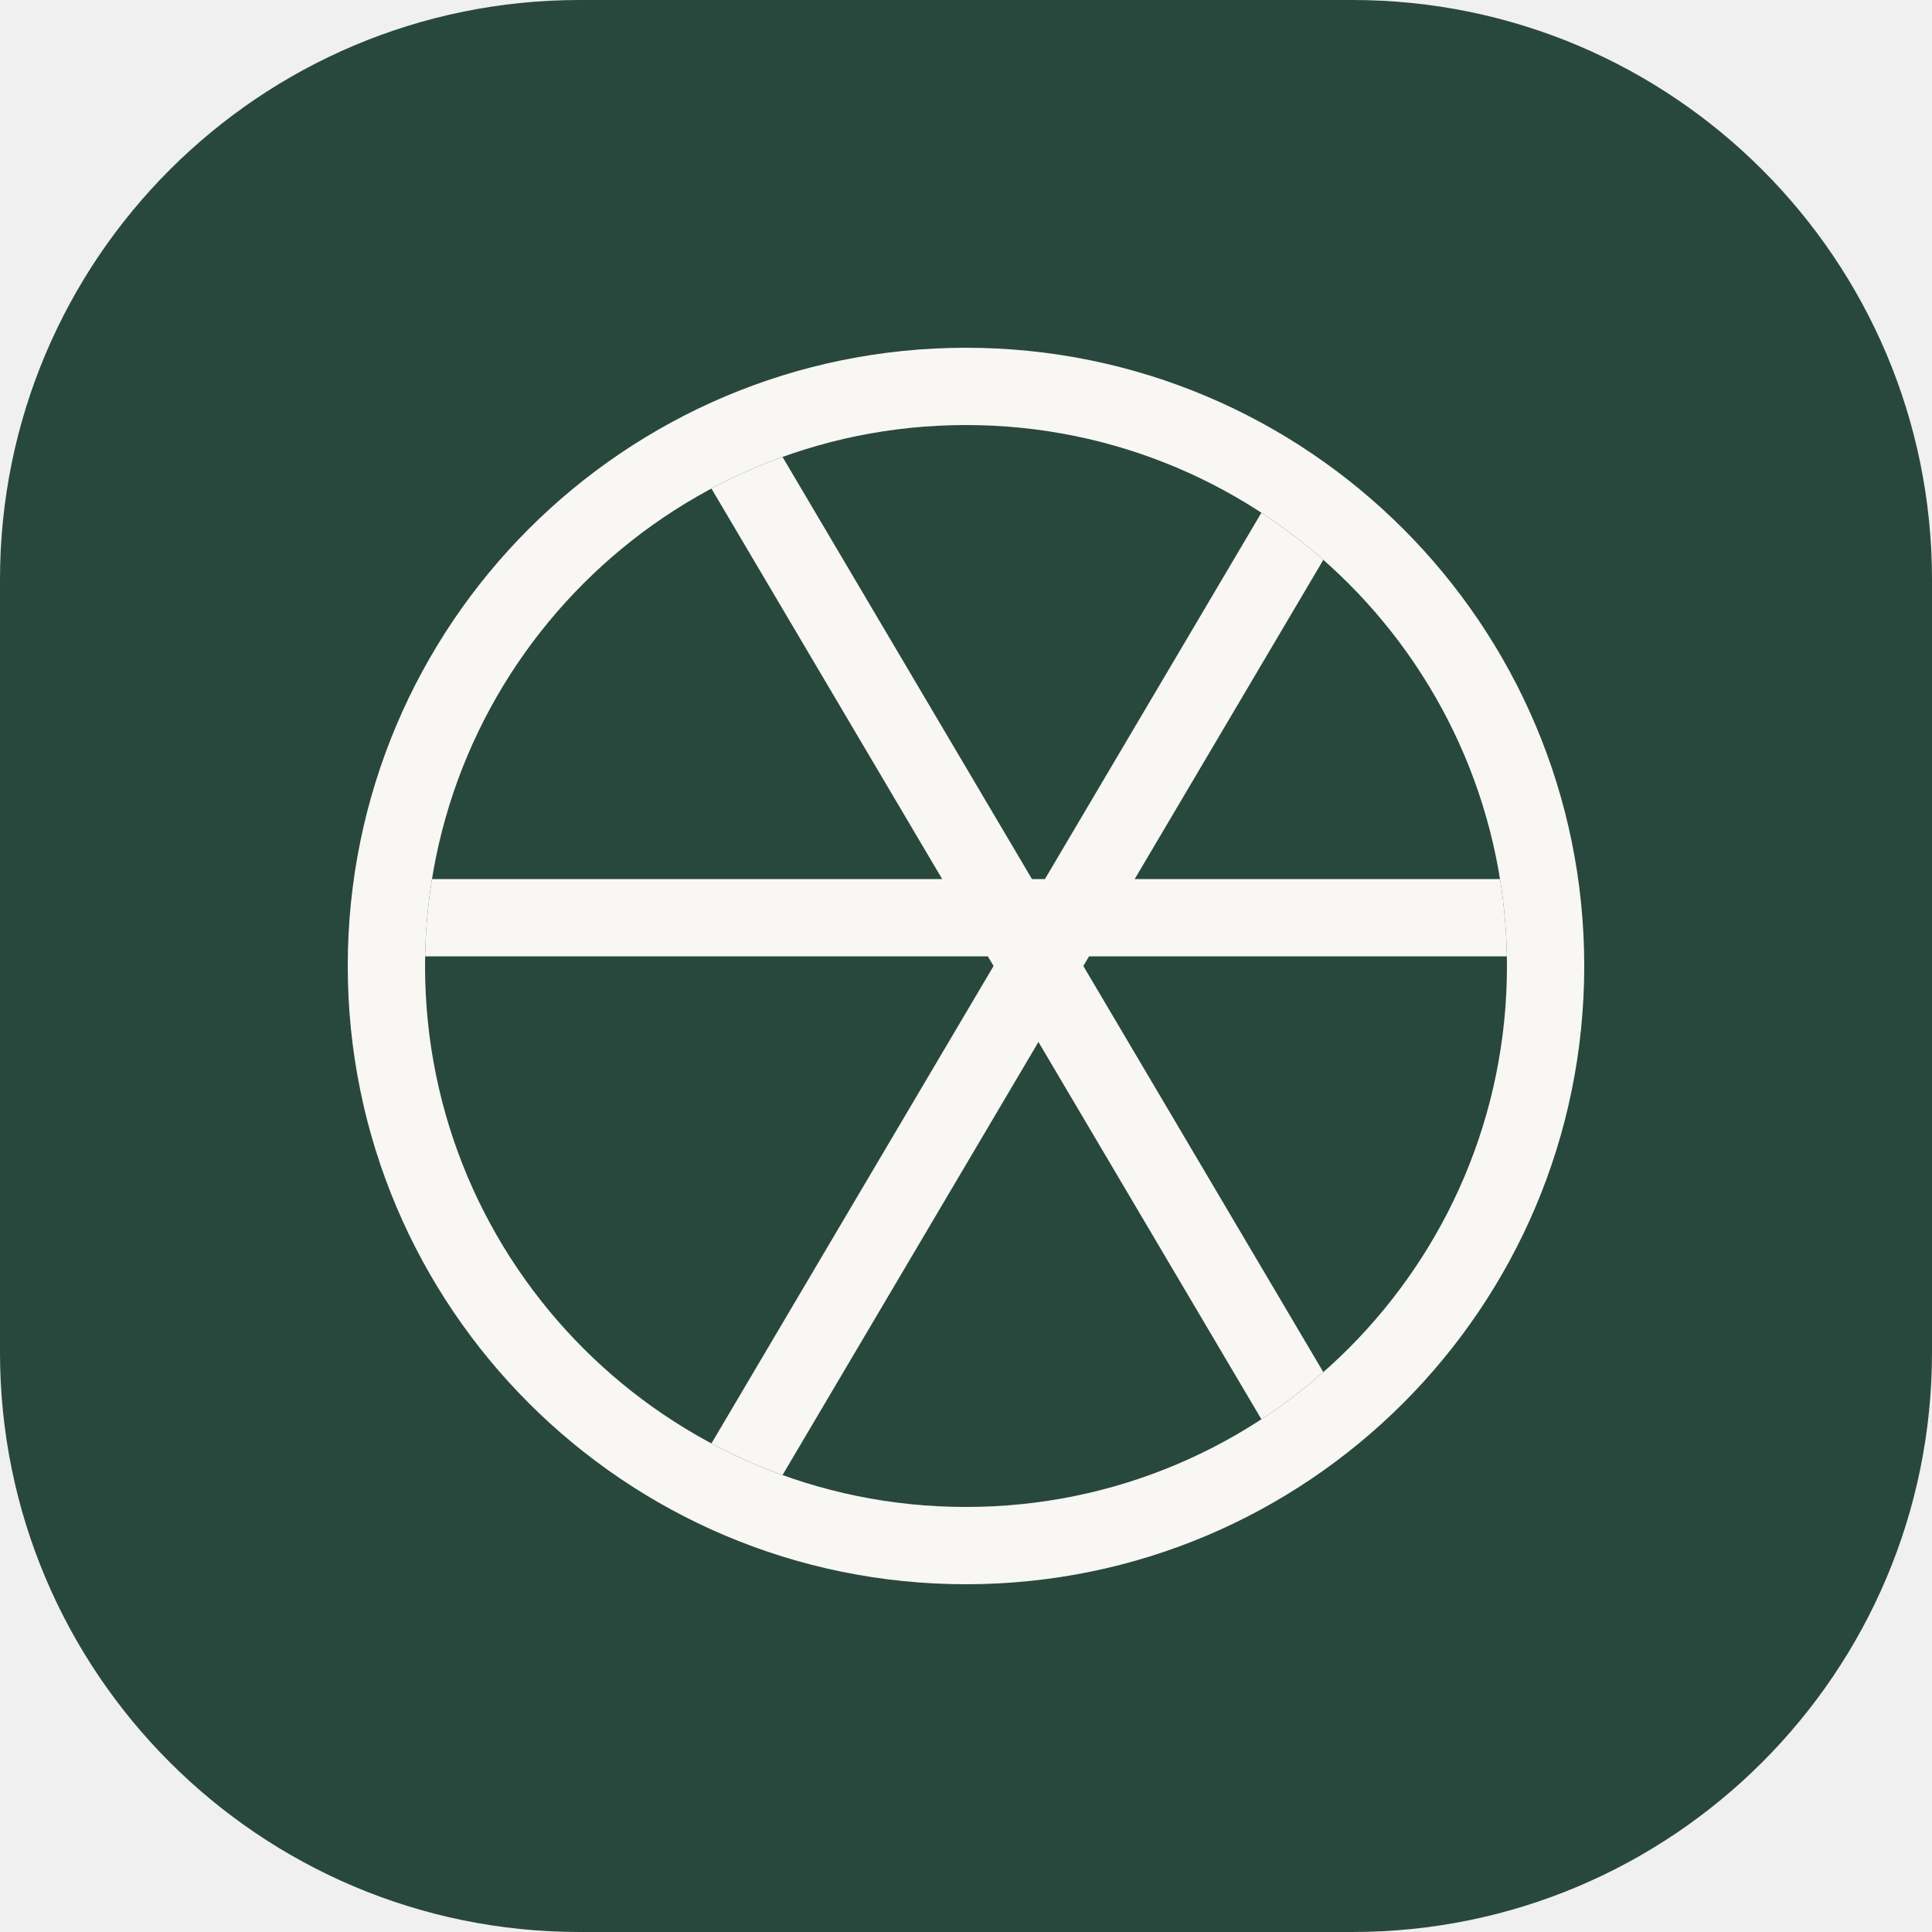
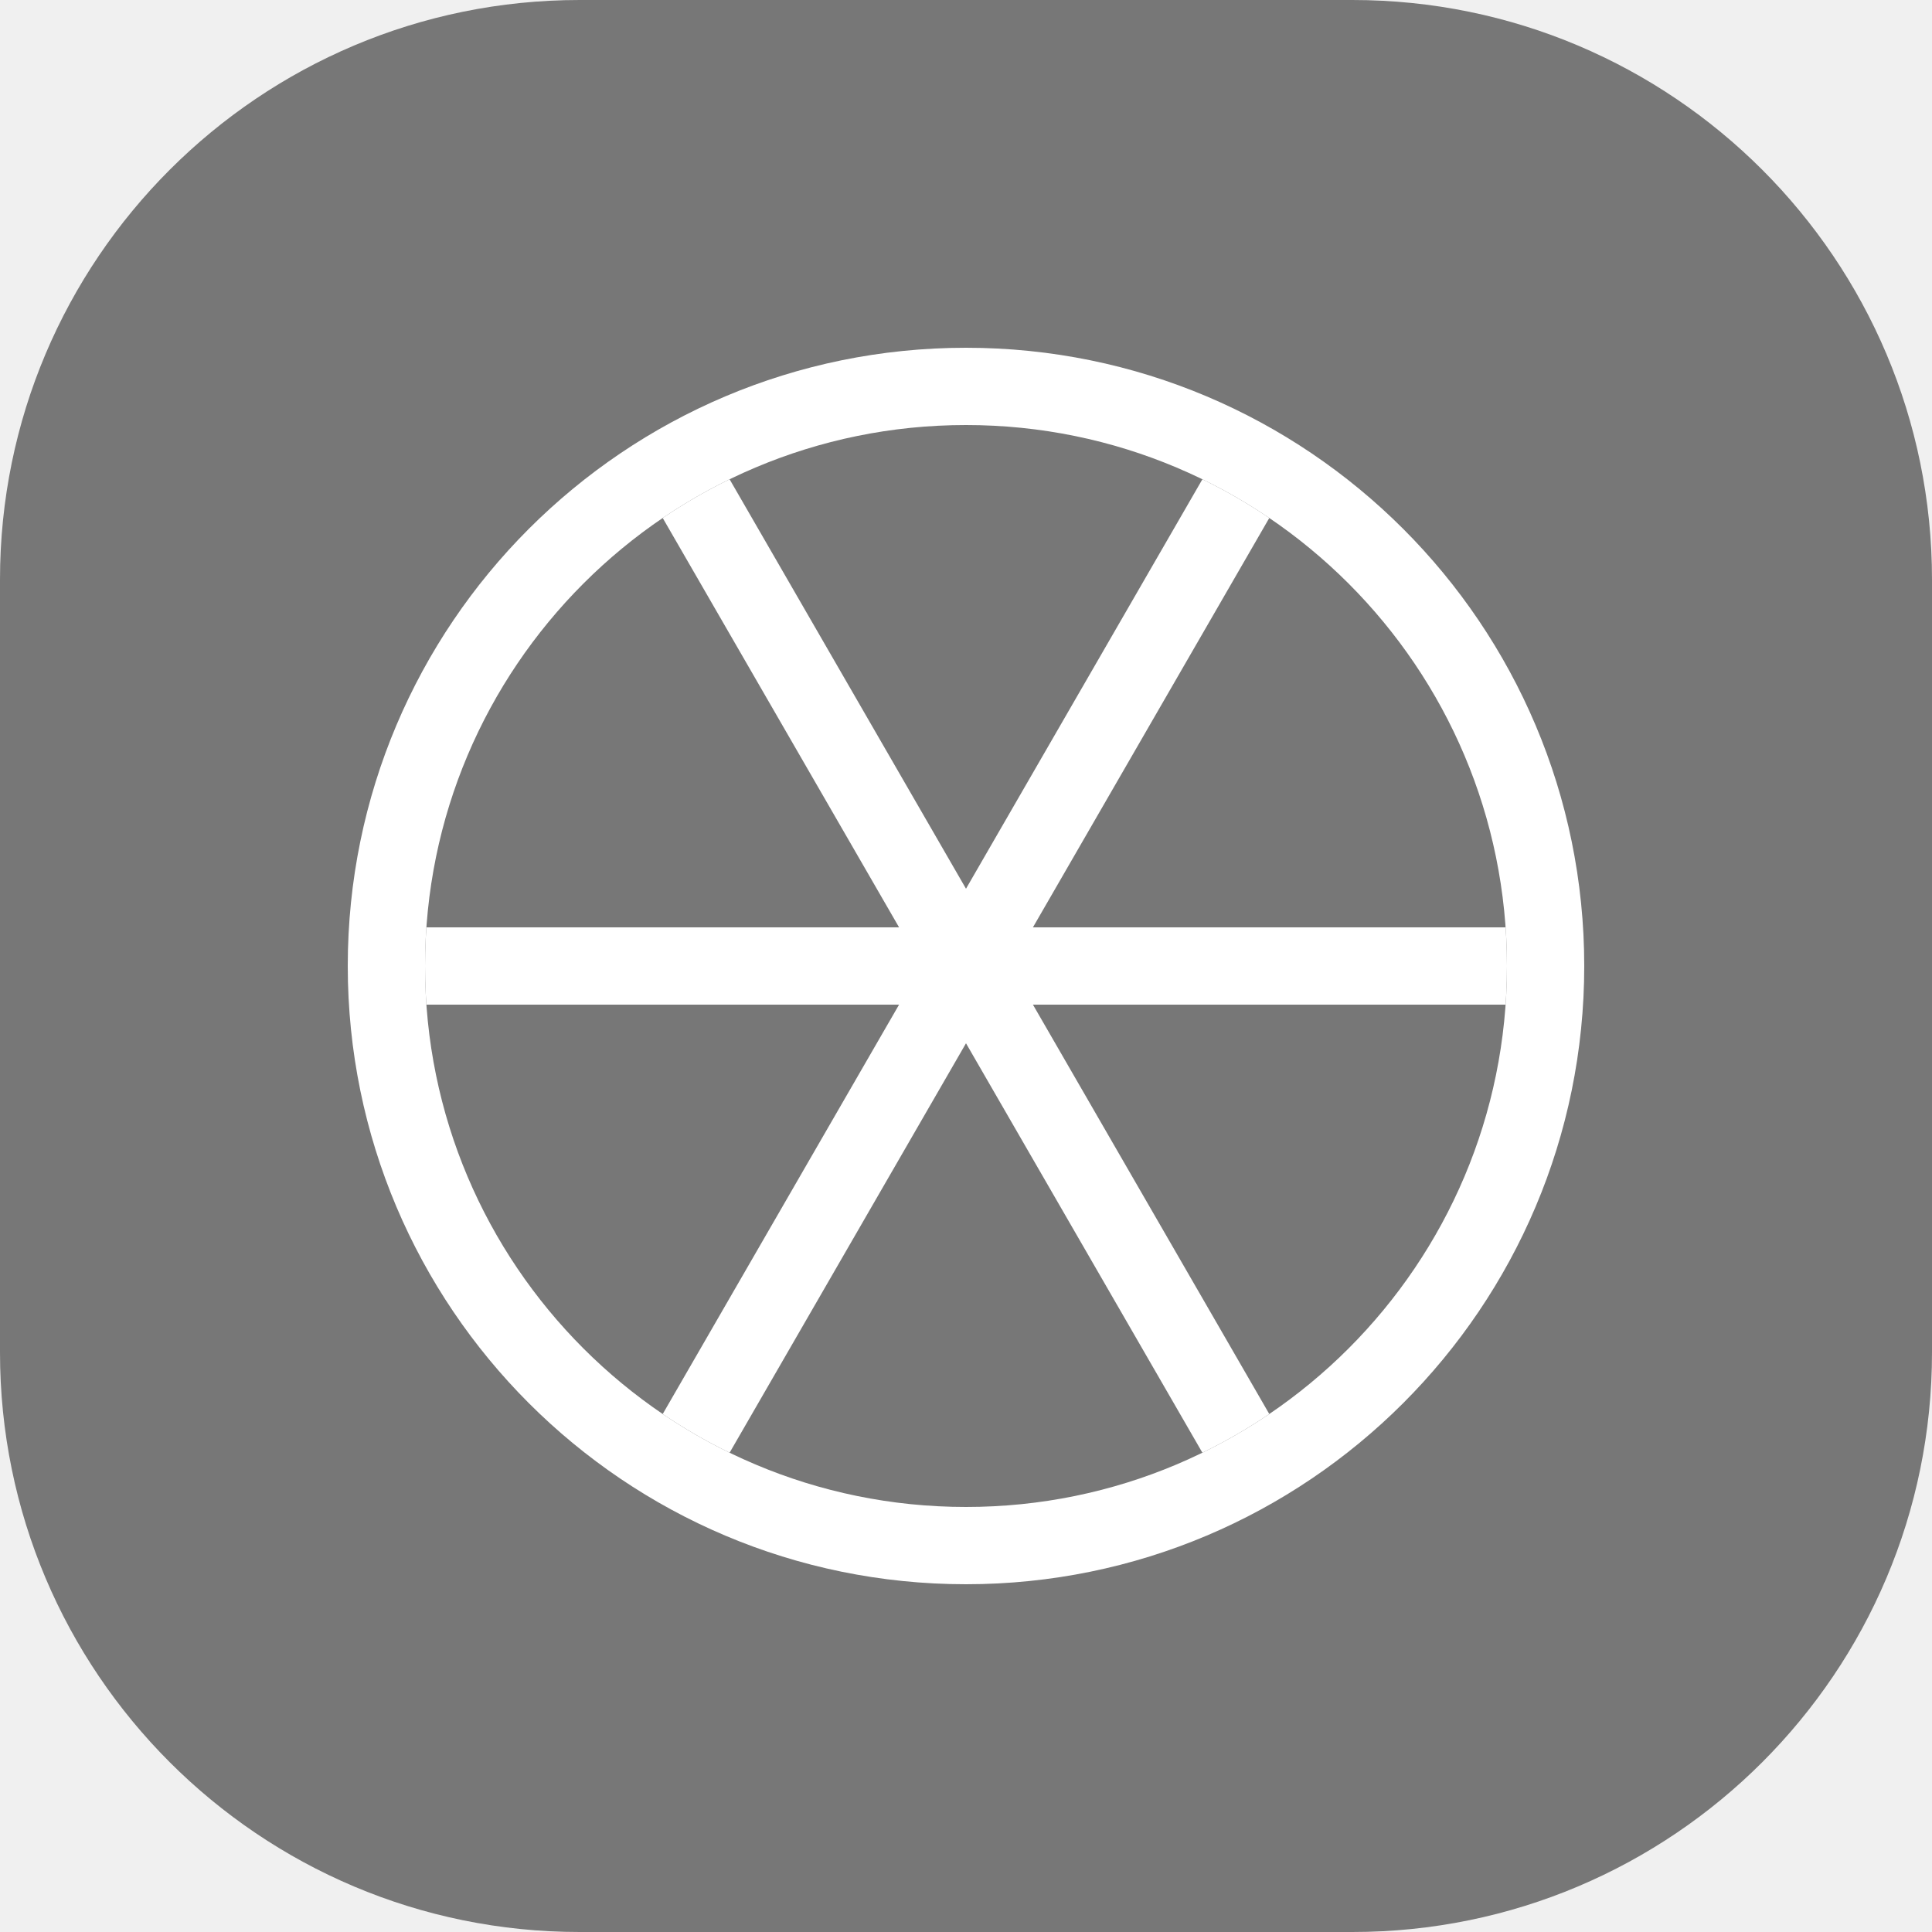
<svg xmlns="http://www.w3.org/2000/svg" viewBox="0 0 40 40">
  <defs>
    <clipPath id="aperture">
      <circle cx="20" cy="20" r="11.2" />
    </clipPath>
  </defs>
-   <rect width="40" height="40" rx="12" fill="#29483d" />
-   <g fill="none" stroke="#f8f7f4" stroke-width="1.6" stroke-linecap="round" stroke-linejoin="round">
+   <rect width="40" height="40" rx="12" fill="#777" />
+   <g fill="none" stroke="#fff" stroke-width="1.6" stroke-linecap="round" stroke-linejoin="round">
    <circle cx="20" cy="20" r="12" />
-     <path clip-path="url(#aperture)" d="m15 9 13 22M8 19h25M15 31 28 9" />
+     <path clip-path="url(#aperture)" d="M8 20h24M14 9.608l12 20.784M14 30.392l12-20.784" />
  </g>
</svg>
